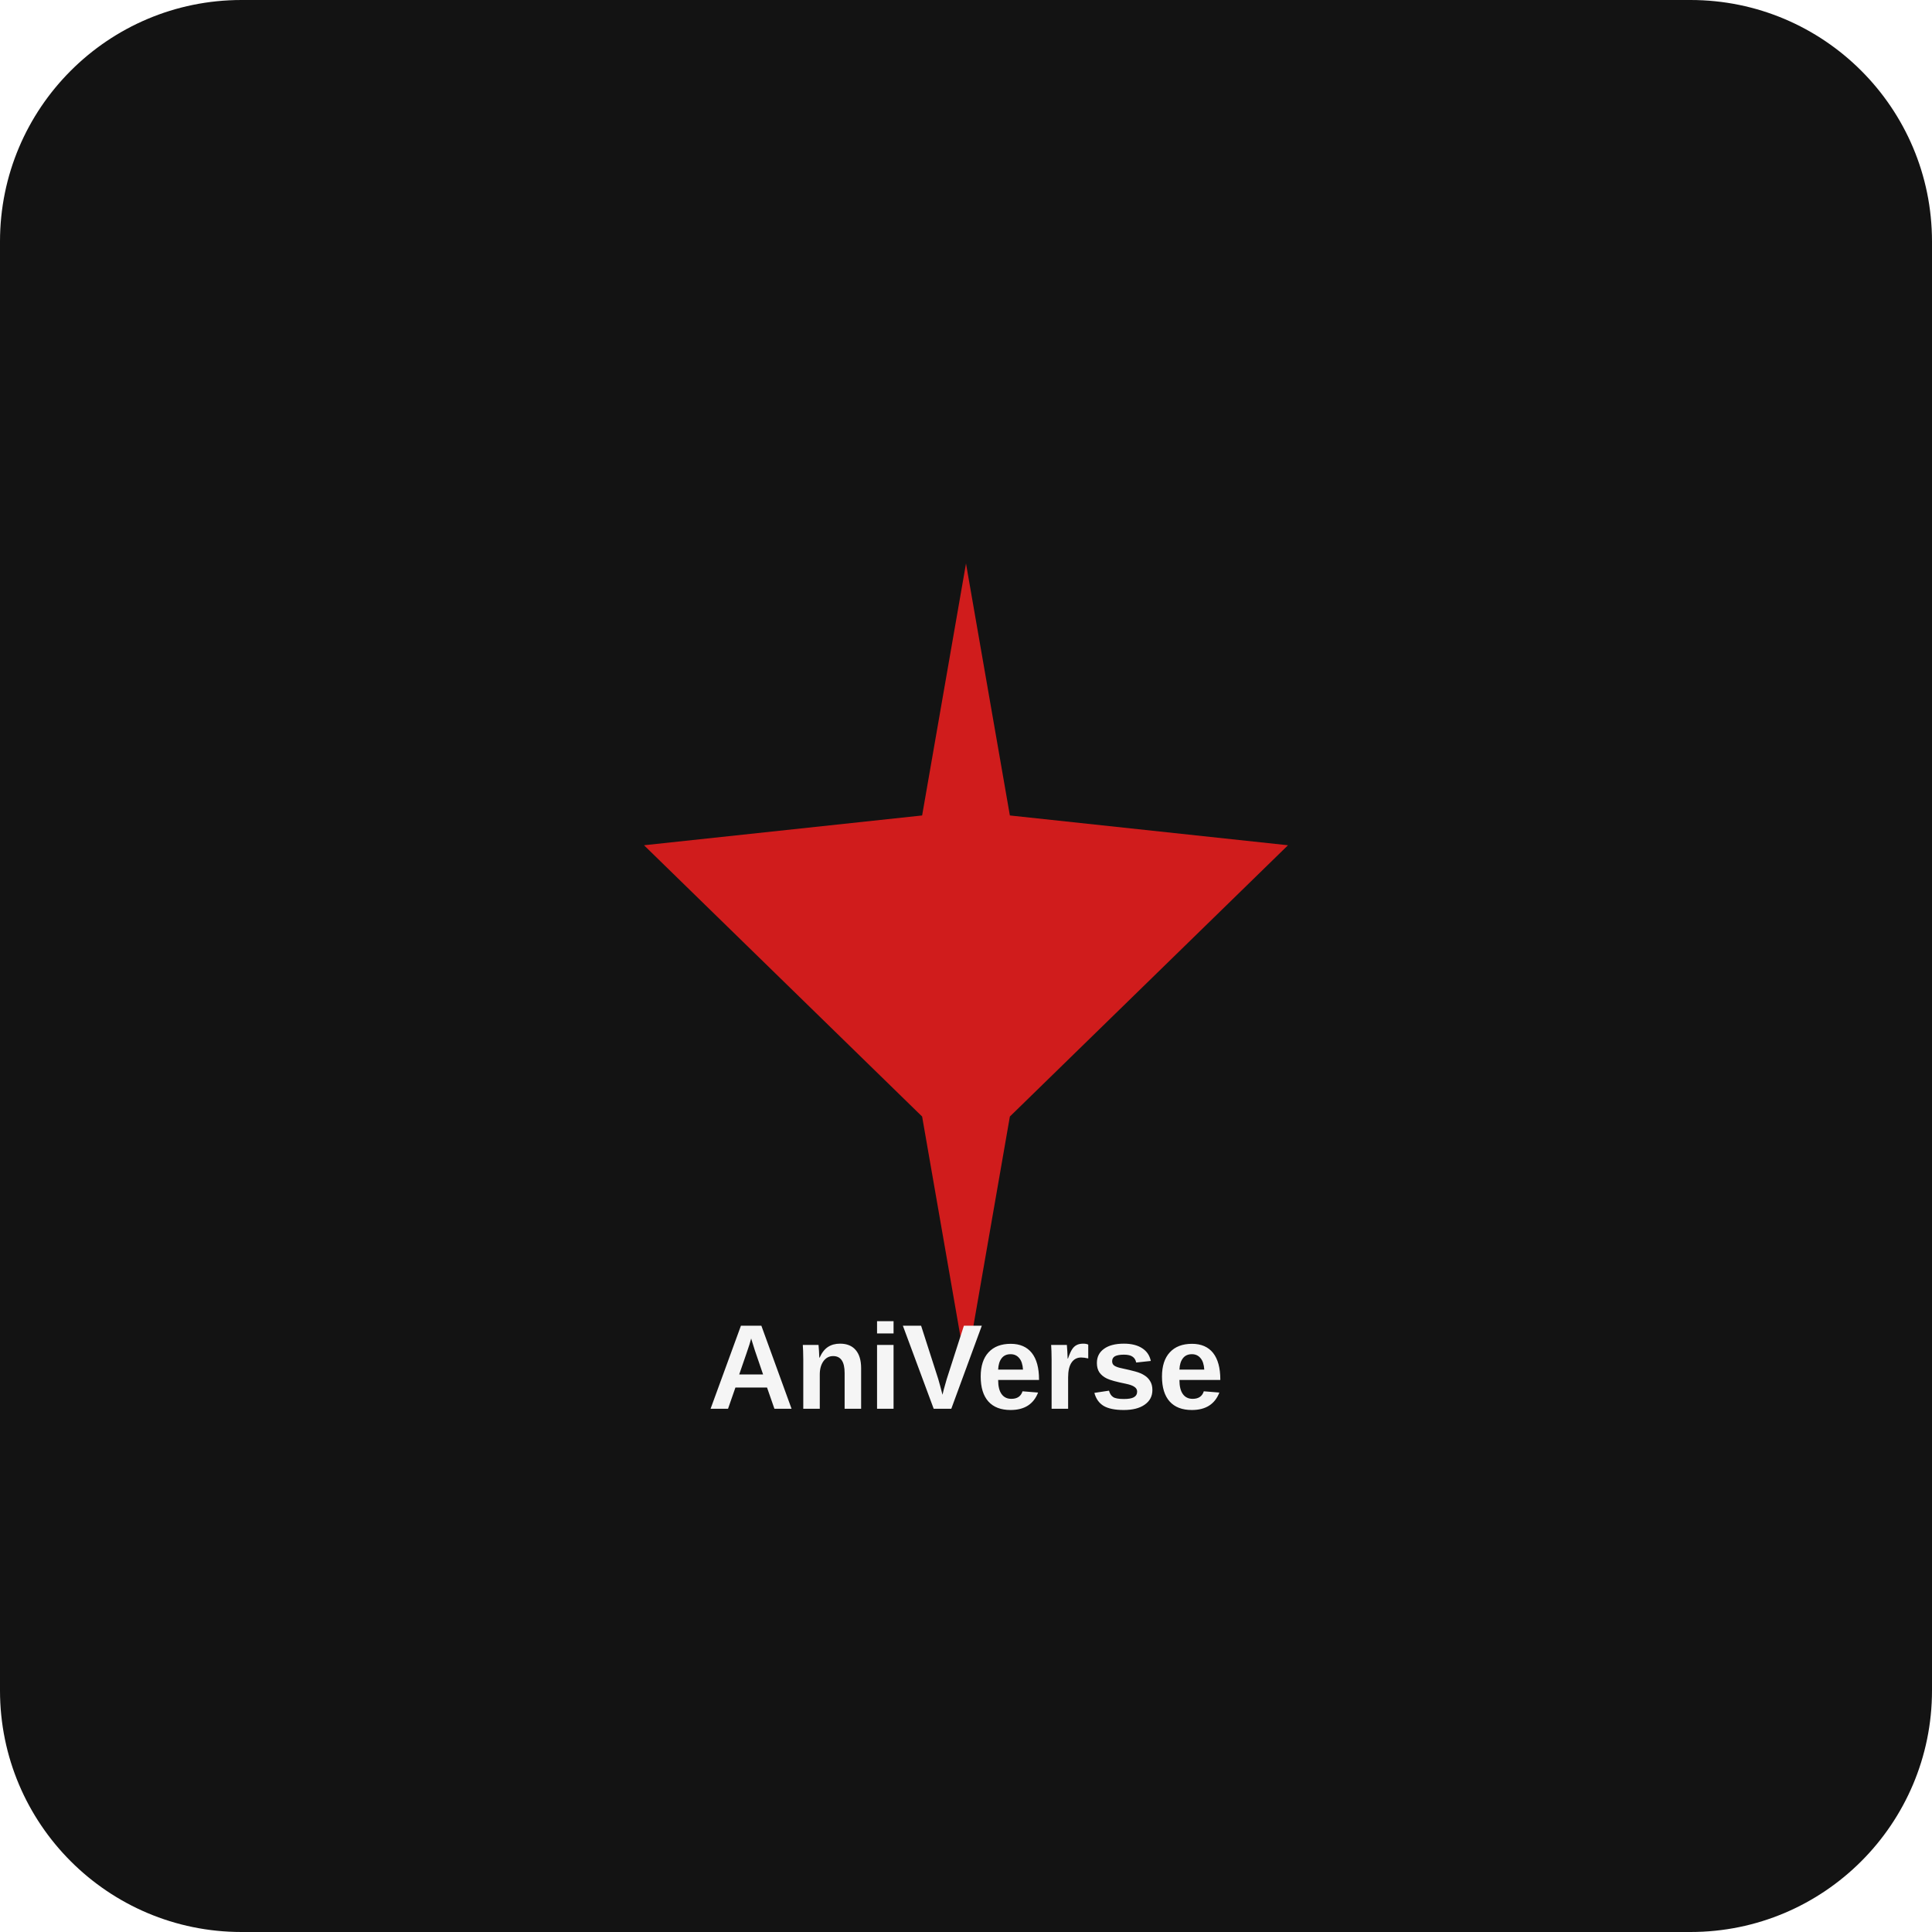
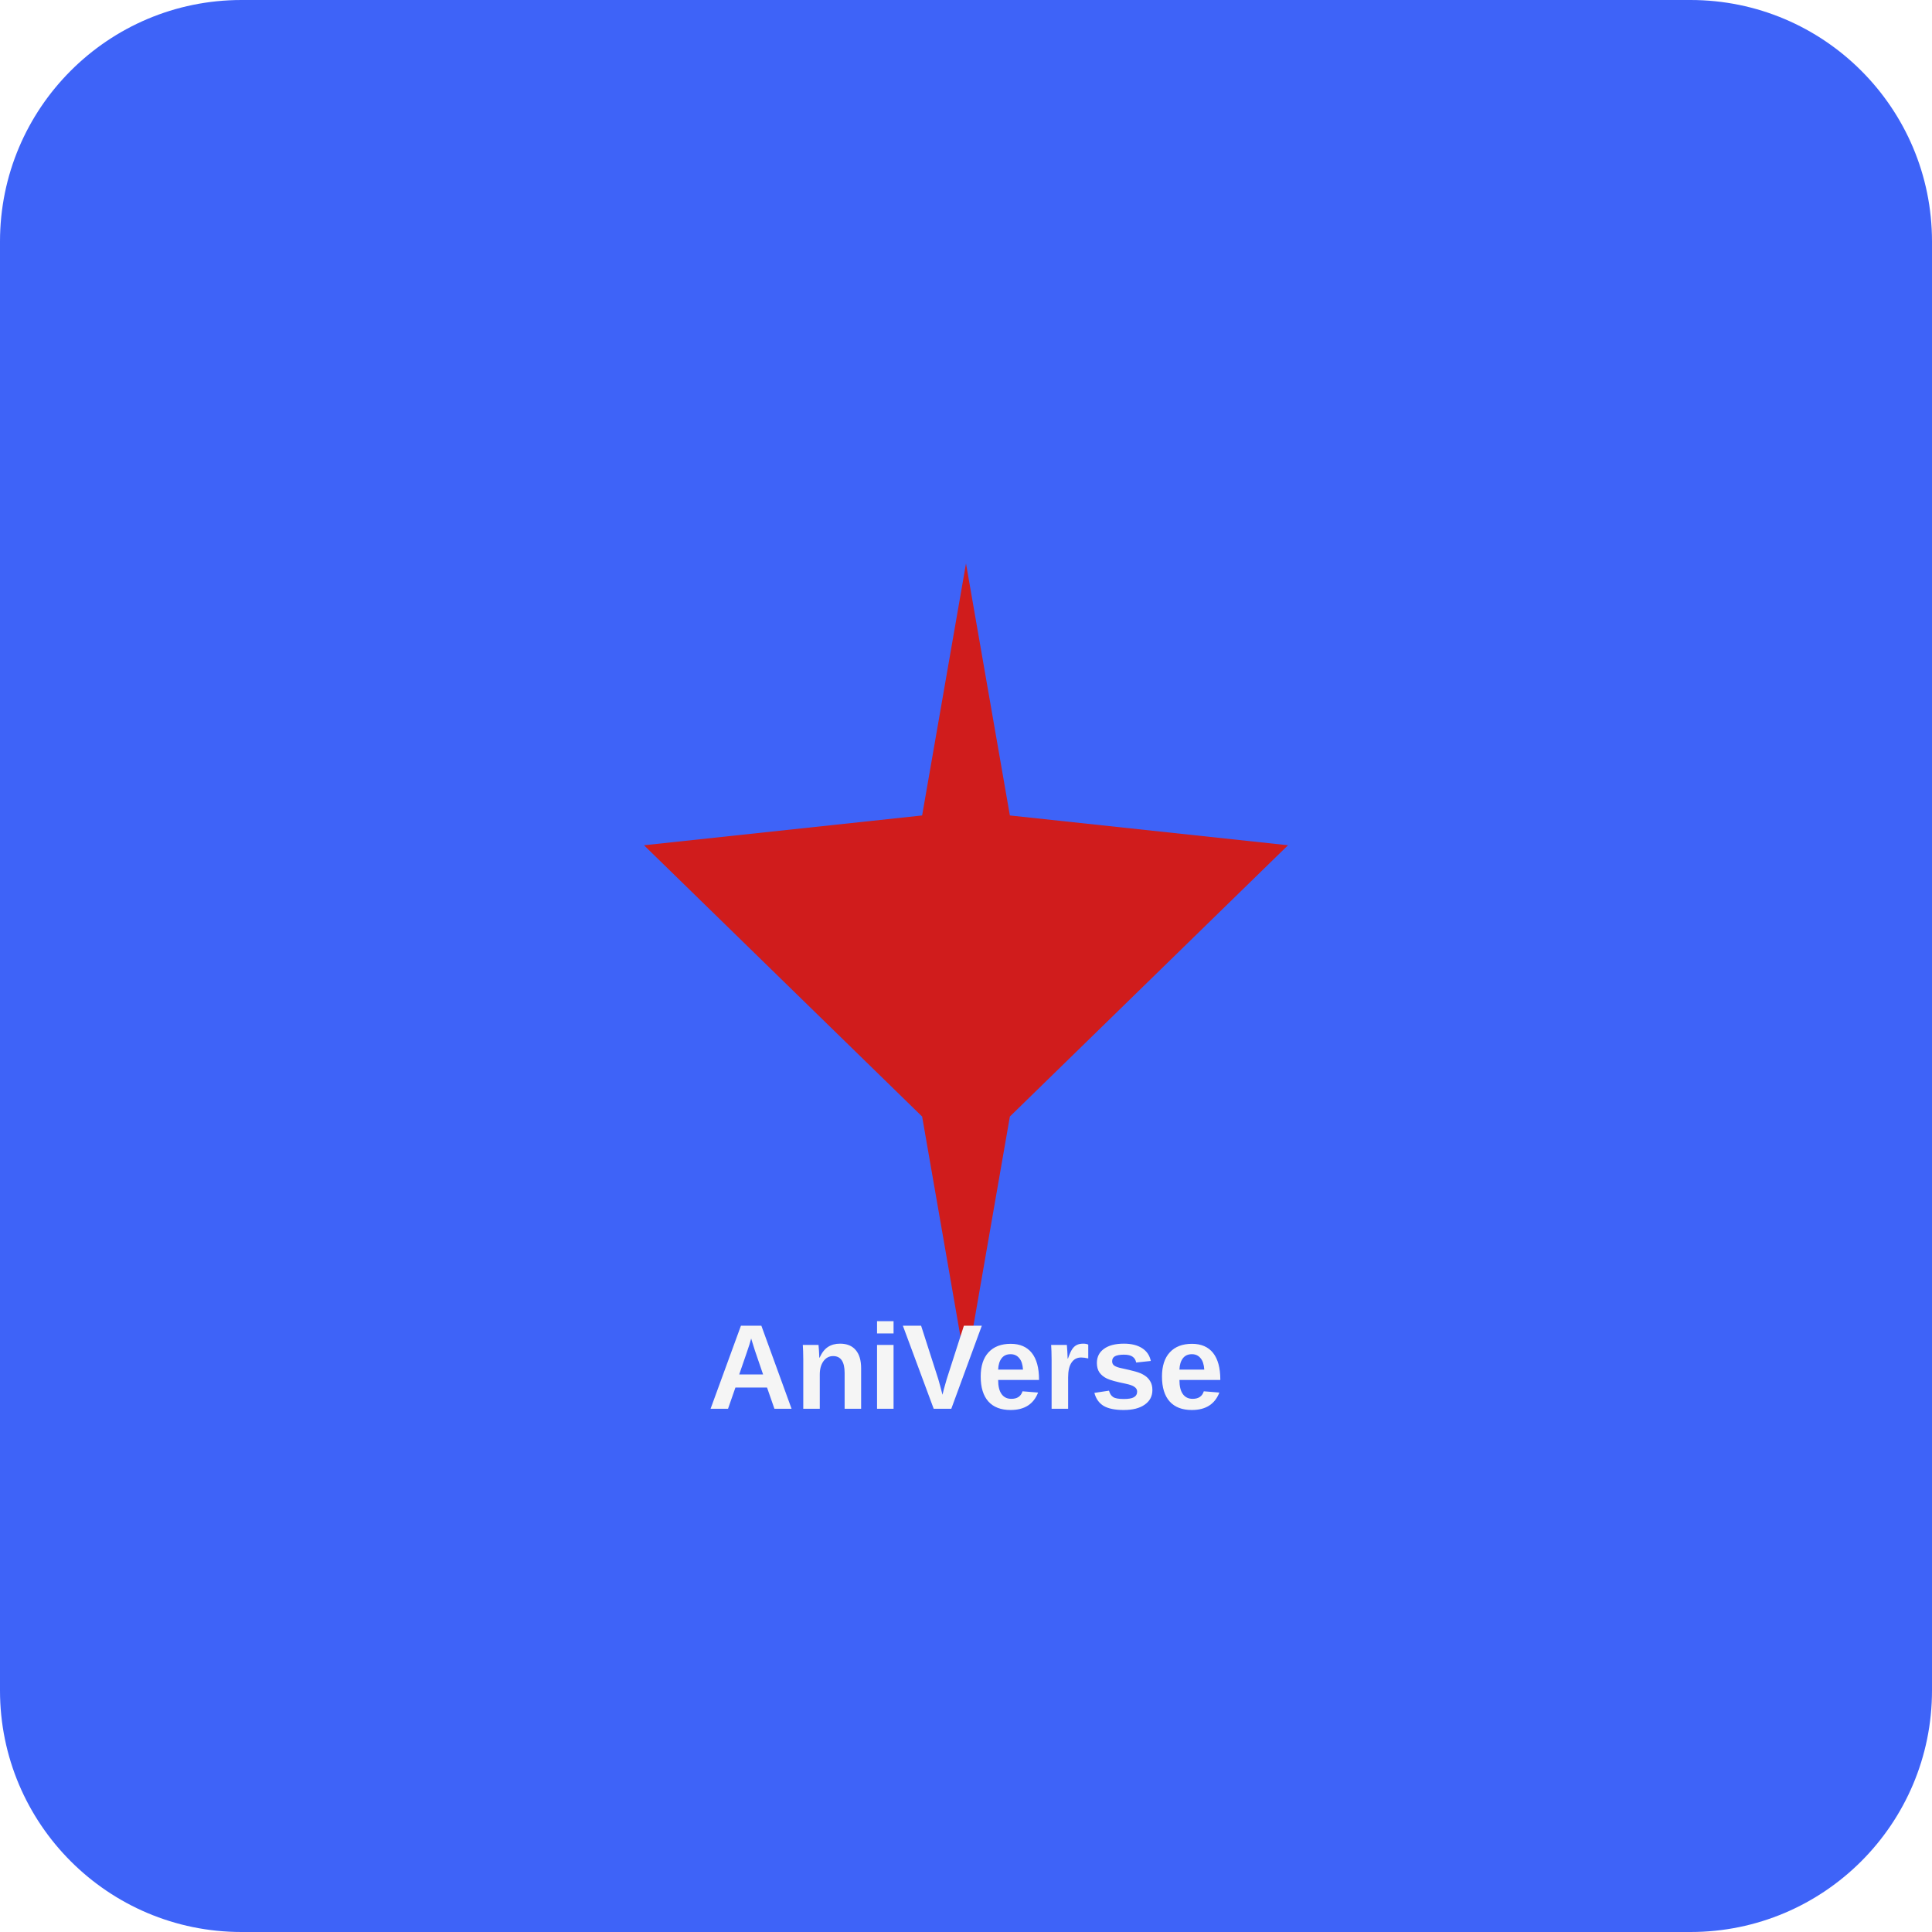
<svg xmlns="http://www.w3.org/2000/svg" width="192" height="192" viewBox="0 0 192 192" fill="none">
-   <rect width="192" height="192" rx="24" fill="#131313" />
+   <rect width="192" height="192" rx="24" fill="#3E63F8" />
  <svg x="48" y="48" width="96" height="96" viewBox="0 0 24 24" fill="none">
    <path d="M12 2L13.09 8.26L20 9L13.09 15.74L12 22L10.91 15.74L4 9L10.91 8.26L12 2Z" fill="#D01C1C" />
  </svg>
  <text x="96" y="140" text-anchor="middle" fill="#F5F5F5" font-family="Arial" font-size="12" font-weight="bold">AniVerse</text>
</svg>
